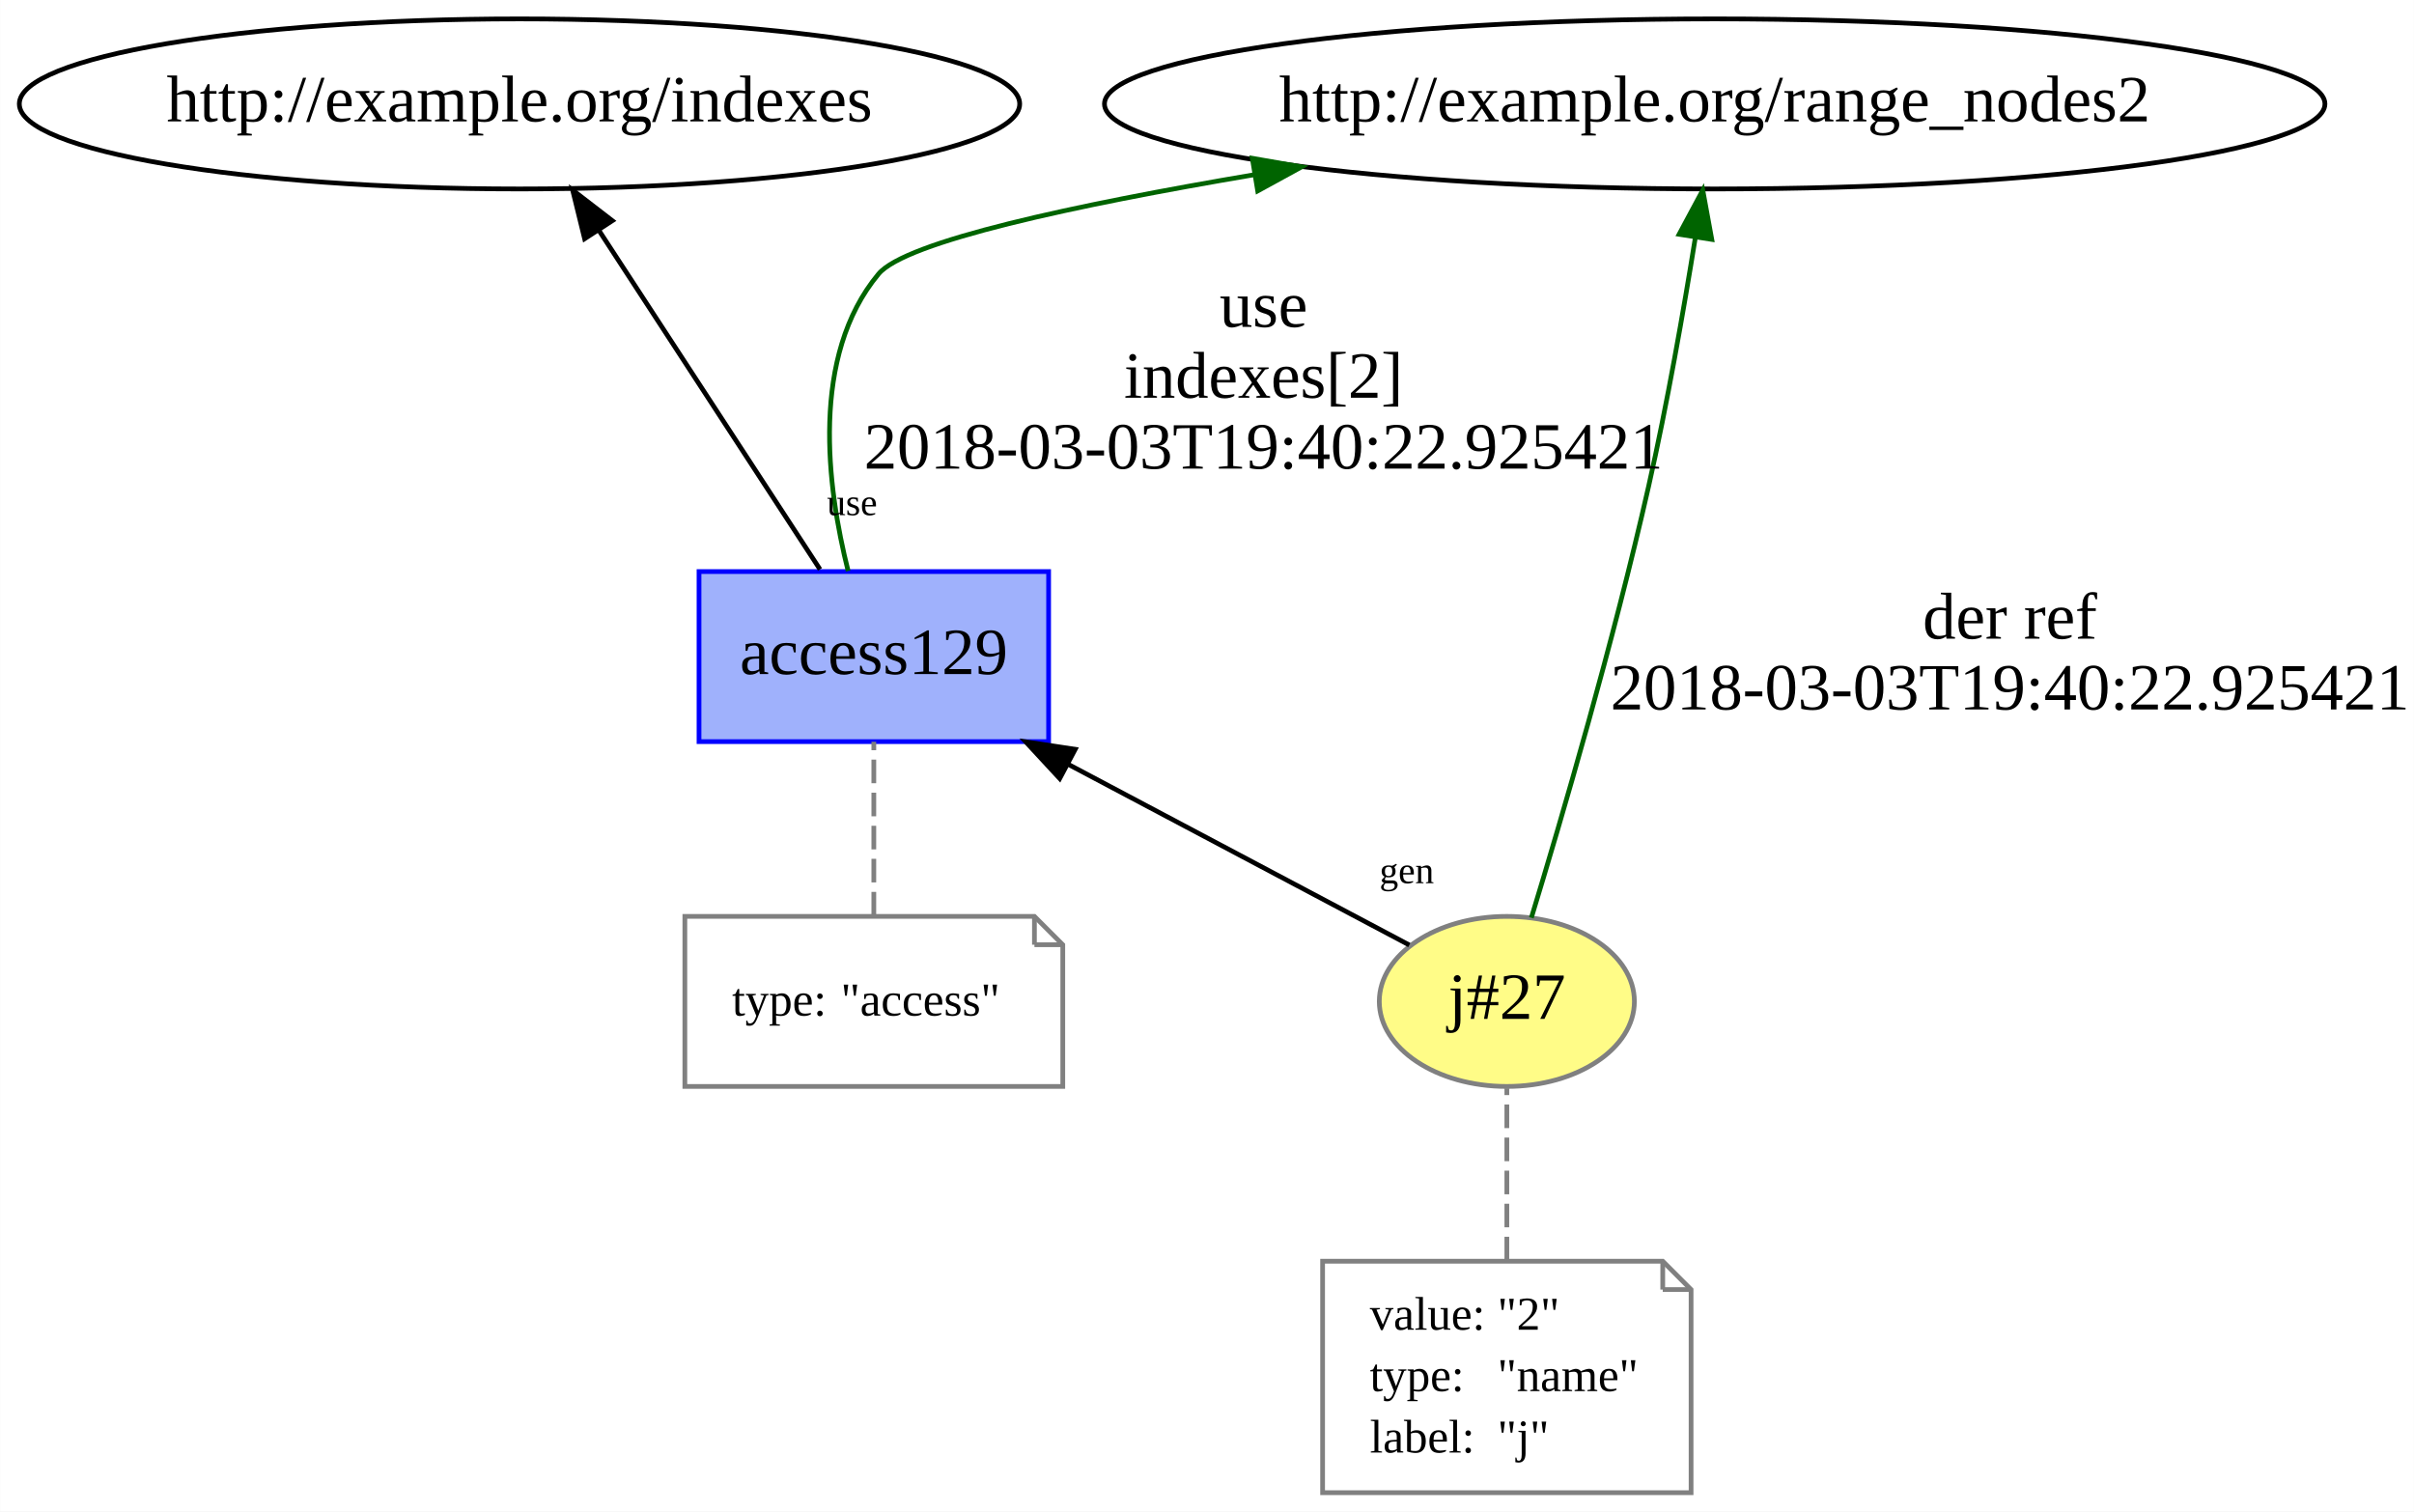
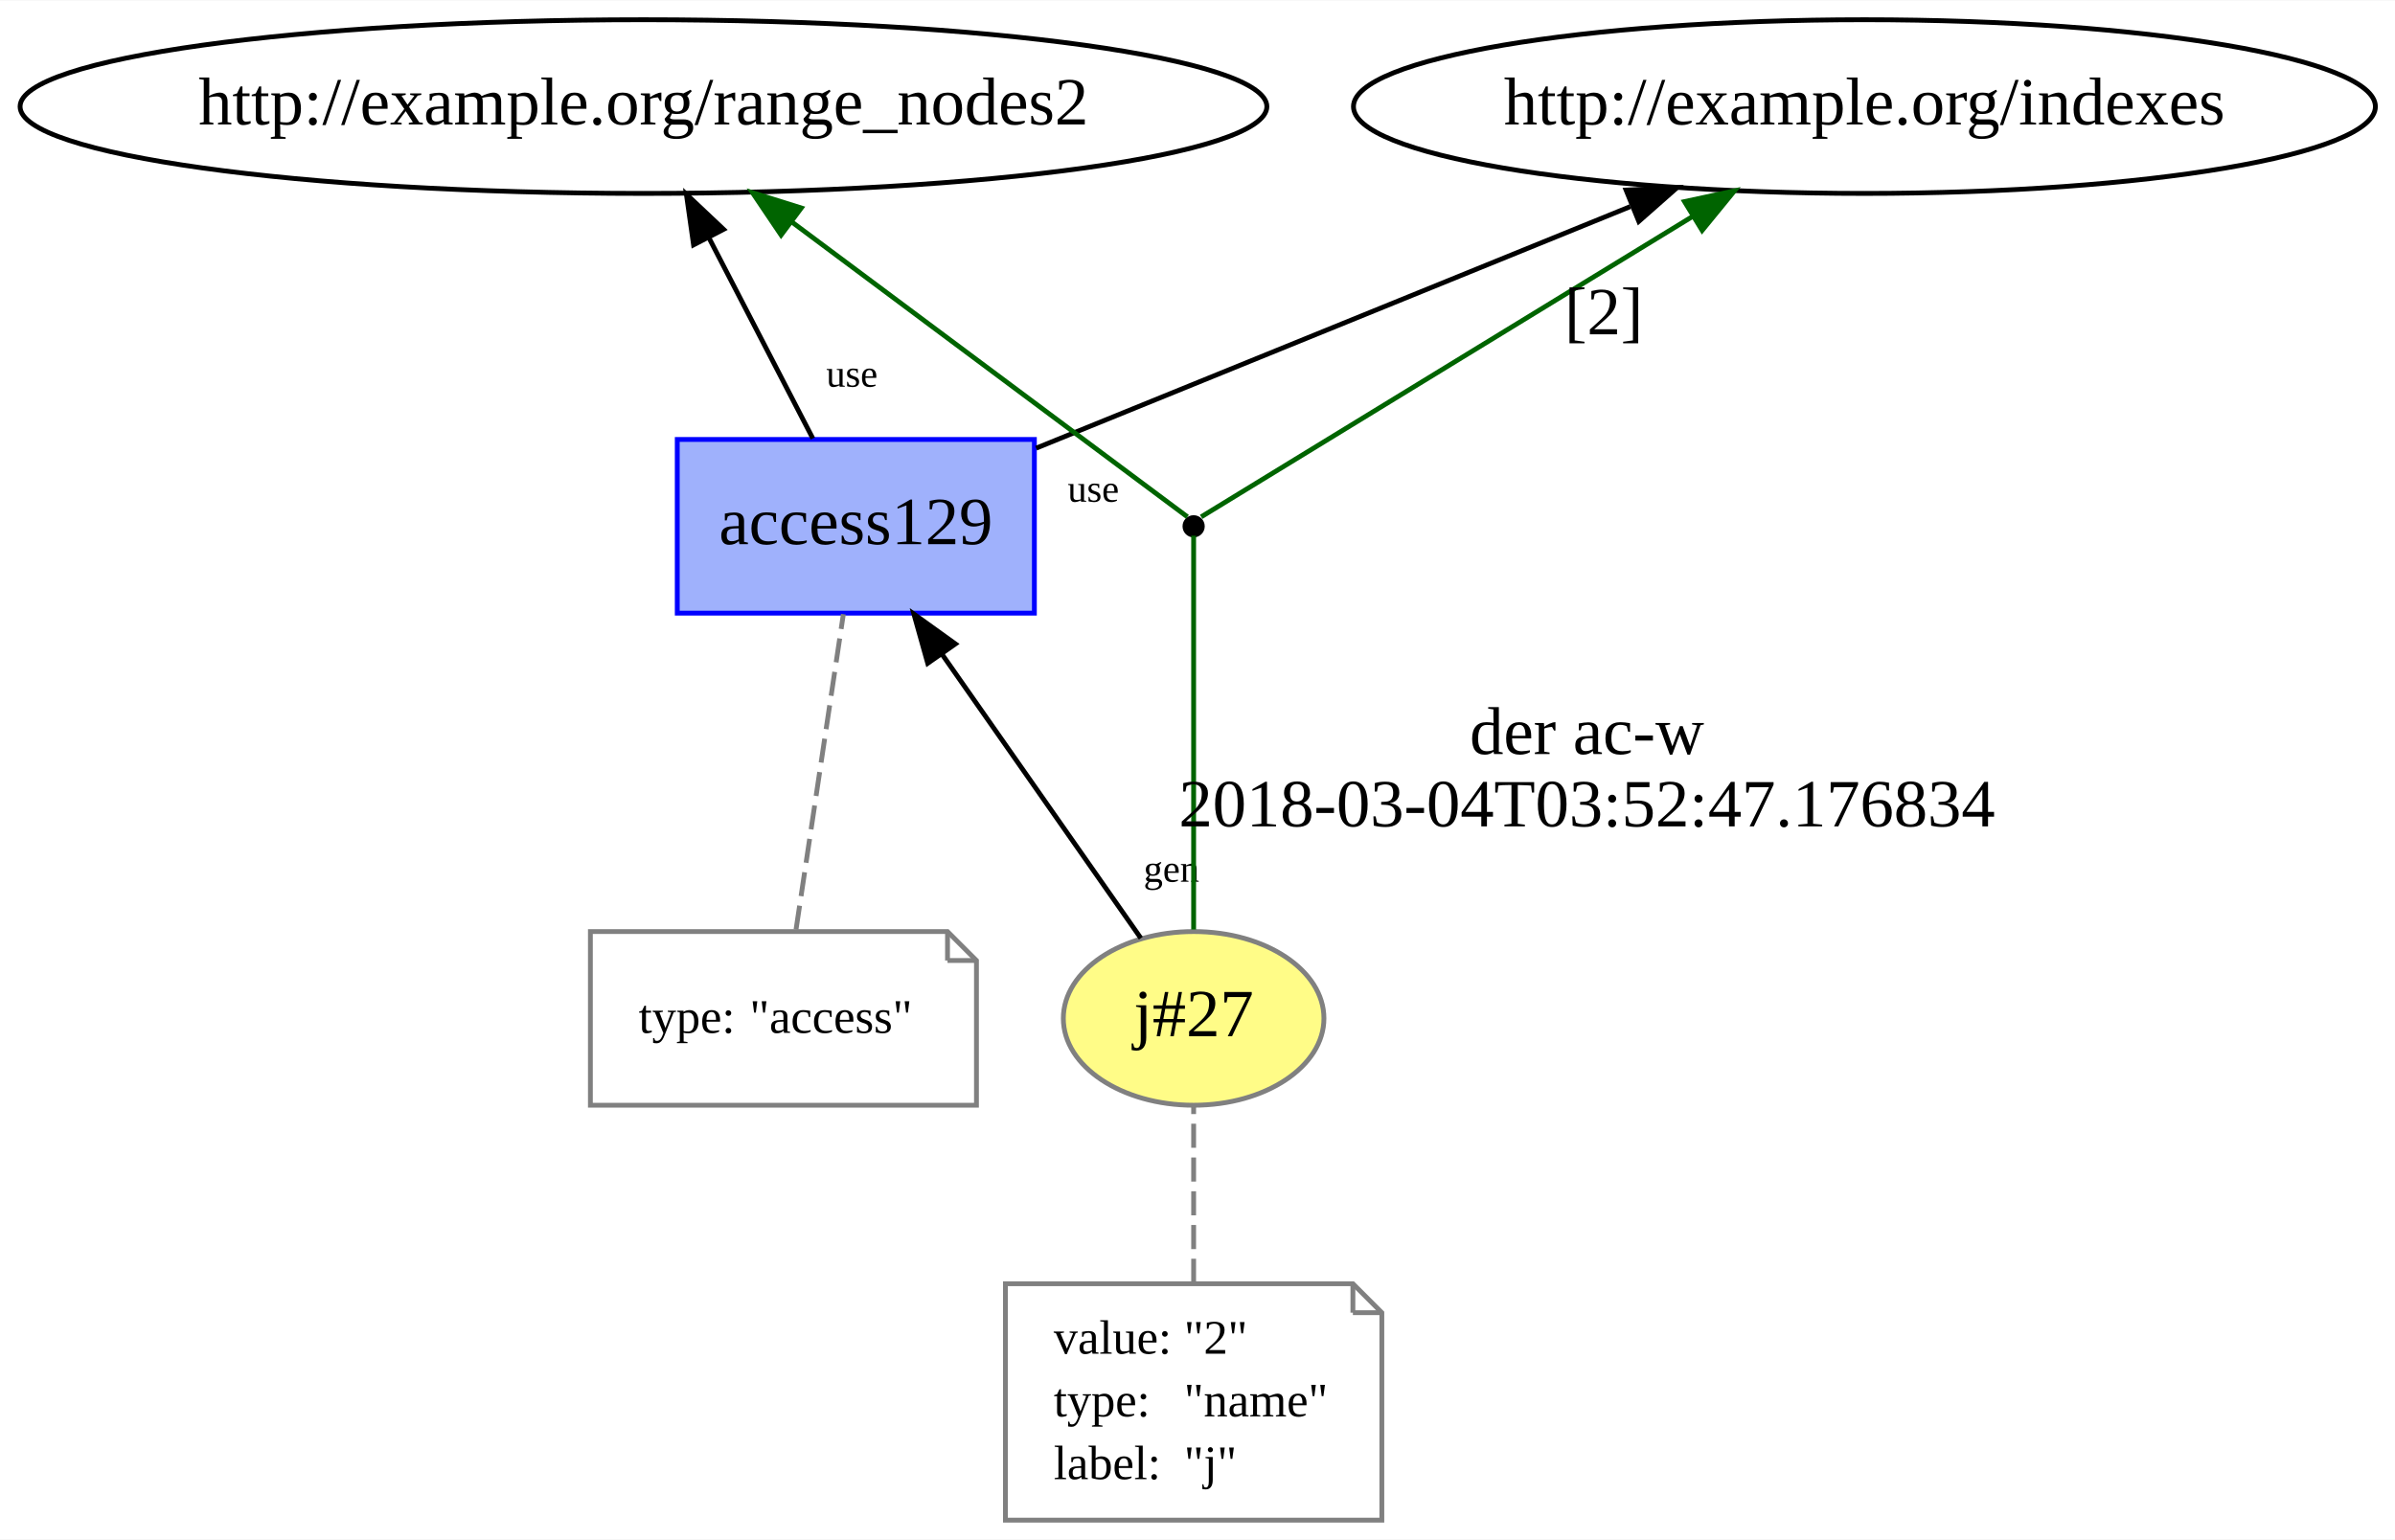
- <svg xmlns="http://www.w3.org/2000/svg" xmlns:xlink="http://www.w3.org/1999/xlink" width="511pt" height="320pt" viewBox="0.00 0.00 510.94 320.00">
-   <g id="graph0" class="graph" transform="scale(1 1) rotate(0) translate(4 316)">
-     <polygon fill="white" stroke="none" points="-4,4 -4,-316 506.941,-316 506.941,4 -4,4" />
+ <svg xmlns="http://www.w3.org/2000/svg" xmlns:xlink="http://www.w3.org/1999/xlink" width="496pt" height="319pt" viewBox="0.00 0.00 496.28 319.00">
+   <g id="graph0" class="graph" transform="scale(1 1) rotate(0) translate(4 315)">
+     <polygon fill="white" stroke="none" points="-4,4 -4,-315 492.279,-315 492.279,4 -4,4" />
    <g id="node1" class="node">
      <g id="a_node1">
        <a xlink:href="http://example.org/j#27" xlink:title="j#27">
-           <ellipse fill="#fffc87" stroke="#808080" cx="314.941" cy="-104" rx="27" ry="18" />
-           <text text-anchor="middle" x="314.941" y="-100.3" font-family="Times New Roman,serif" font-size="14.00">j#27</text>
+           <ellipse fill="#fffc87" stroke="#808080" cx="243.339" cy="-104" rx="27" ry="18" />
+           <text text-anchor="middle" x="243.339" y="-100.3" font-family="Times New Roman,serif" font-size="14.00">j#27</text>
        </a>
      </g>
    </g>
    <g id="node3" class="node">
      <g id="a_node3">
        <a xlink:href="http://example.org/access129" xlink:title="access129">
-           <polygon fill="#9fb1fc" stroke="#0000ff" points="217.941,-195 143.941,-195 143.941,-159 217.941,-159 217.941,-195" />
-           <text text-anchor="middle" x="180.941" y="-173.3" font-family="Times New Roman,serif" font-size="14.00">access129</text>
+           <polygon fill="#9fb1fc" stroke="#0000ff" points="210.339,-224 136.339,-224 136.339,-188 210.339,-188 210.339,-224" />
+           <text text-anchor="middle" x="173.339" y="-202.3" font-family="Times New Roman,serif" font-size="14.00">access129</text>
        </a>
      </g>
    </g>
-     <g id="edge5" class="edge">
-       <path fill="none" stroke="black" d="M294.297,-115.938C275.093,-126.113 245.923,-141.569 221.984,-154.253" />
-       <polygon fill="black" stroke="black" points="220.294,-151.188 213.096,-158.962 223.571,-157.373 220.294,-151.188" />
-       <text text-anchor="middle" x="293.752" y="-129.028" font-family="Times New Roman,serif" font-size="8.00">gen</text>
+     <g id="edge7" class="edge">
+       <path fill="none" stroke="black" d="M232.401,-120.625C221.38,-136.369 204.19,-160.926 191.191,-179.496" />
+       <polygon fill="black" stroke="black" points="188.239,-177.61 185.372,-187.809 193.974,-181.624 188.239,-177.61" />
+       <text text-anchor="middle" x="238.742" y="-132.319" font-family="Times New Roman,serif" font-size="8.00">gen</text>
+     </g>
+     <g id="node6" class="node">
+       <ellipse fill="black" stroke="black" cx="243.339" cy="-206" rx="1.8" ry="1.8" />
+     </g>
+     <g id="edge4" class="edge">
+       <path fill="none" stroke="darkgreen" d="M243.339,-122.419C243.339,-148.831 243.339,-196.728 243.339,-204.05" />
+       <text text-anchor="middle" x="324.839" y="-158.8" font-family="Times New Roman,serif" font-size="14.00">der ac-w</text>
+       <text text-anchor="middle" x="324.839" y="-143.8" font-family="Times New Roman,serif" font-size="14.00">2018-03-04T03:52:47.176834</text>
+     </g>
+     <g id="node2" class="node">
+       <polygon fill="none" stroke="gray" points="276.339,-49 204.339,-49 204.339,-0 282.339,-0 282.339,-43 276.339,-49" />
+       <polyline fill="none" stroke="gray" points="276.339,-49 276.339,-43 " />
+       <polyline fill="none" stroke="gray" points="282.339,-43 276.339,-43 " />
+       <text text-anchor="start" x="214.339" y="-34.5" font-family="Times New Roman,serif" font-size="10.00">value:</text>
+       <text text-anchor="start" x="241.339" y="-34.5" font-family="Times New Roman,serif" font-size="10.00">"2"</text>
+       <text text-anchor="start" x="214.339" y="-21.5" font-family="Times New Roman,serif" font-size="10.00">type:</text>
+       <text text-anchor="start" x="241.339" y="-21.5" font-family="Times New Roman,serif" font-size="10.00">"name"</text>
+       <text text-anchor="start" x="214.339" y="-8.5" font-family="Times New Roman,serif" font-size="10.00">label:</text>
+       <text text-anchor="start" x="241.339" y="-8.5" font-family="Times New Roman,serif" font-size="10.00">"j"</text>
+     </g>
+     <g id="edge1" class="edge">
+       <path fill="none" stroke="gray" stroke-dasharray="5,2" d="M243.339,-49.174C243.339,-60.925 243.339,-74.869 243.339,-85.62" />
    </g>
    <g id="node5" class="node">
-       <ellipse fill="none" stroke="black" cx="358.941" cy="-294" rx="129.177" ry="18" />
-       <text text-anchor="middle" x="358.941" y="-290.3" font-family="Times New Roman,serif" font-size="14.00">http://example.org/range_nodes2</text>
-     </g>
-     <g id="edge4" class="edge">
-       <path fill="none" stroke="darkgreen" d="M320.129,-121.707C326.56,-142.821 337.568,-180.351 344.941,-213 348.877,-230.433 352.348,-250.214 354.849,-265.745" />
-       <polygon fill="darkgreen" stroke="darkgreen" points="351.409,-266.402 356.419,-275.737 358.324,-265.315 351.409,-266.402" />
-       <text text-anchor="middle" x="421.441" y="-180.8" font-family="Times New Roman,serif" font-size="14.00">der ref</text>
-       <text text-anchor="middle" x="421.441" y="-165.8" font-family="Times New Roman,serif" font-size="14.00">2018-03-03T19:40:22.925421</text>
-     </g>
-     <g id="node2" class="node">
-       <polygon fill="none" stroke="gray" points="347.941,-49 275.941,-49 275.941,-0 353.941,-0 353.941,-43 347.941,-49" />
-       <polyline fill="none" stroke="gray" points="347.941,-49 347.941,-43 " />
-       <polyline fill="none" stroke="gray" points="353.941,-43 347.941,-43 " />
-       <text text-anchor="start" x="285.941" y="-34.5" font-family="Times New Roman,serif" font-size="10.00">value:</text>
-       <text text-anchor="start" x="312.941" y="-34.5" font-family="Times New Roman,serif" font-size="10.00">"2"</text>
-       <text text-anchor="start" x="285.941" y="-21.5" font-family="Times New Roman,serif" font-size="10.00">type:</text>
-       <text text-anchor="start" x="312.941" y="-21.5" font-family="Times New Roman,serif" font-size="10.00">"name"</text>
-       <text text-anchor="start" x="285.941" y="-8.5" font-family="Times New Roman,serif" font-size="10.00">label:</text>
-       <text text-anchor="start" x="312.941" y="-8.5" font-family="Times New Roman,serif" font-size="10.00">"j"</text>
-     </g>
-     <g id="edge1" class="edge">
-       <path fill="none" stroke="gray" stroke-dasharray="5,2" d="M314.941,-49.174C314.941,-60.925 314.941,-74.869 314.941,-85.62" />
+       <ellipse fill="none" stroke="black" cx="129.339" cy="-293" rx="129.177" ry="18" />
+       <text text-anchor="middle" x="129.339" y="-289.3" font-family="Times New Roman,serif" font-size="14.00">http://example.org/range_nodes2</text>
    </g>
    <g id="edge3" class="edge">
-       <path fill="none" stroke="darkgreen" d="M175.507,-195.112C171.013,-212.923 167.459,-240.597 181.941,-258 187.654,-264.866 223.411,-272.561 261.307,-278.984" />
-       <polygon fill="darkgreen" stroke="darkgreen" points="261.06,-282.491 271.498,-280.674 262.205,-275.585 261.06,-282.491" />
-       <text text-anchor="middle" x="263.441" y="-246.8" font-family="Times New Roman,serif" font-size="14.00">use</text>
-       <text text-anchor="middle" x="263.441" y="-231.8" font-family="Times New Roman,serif" font-size="14.00">indexes[2]</text>
-       <text text-anchor="middle" x="263.441" y="-216.8" font-family="Times New Roman,serif" font-size="14.00">2018-03-03T19:40:22.925421</text>
+       <path fill="none" stroke="black" d="M164.434,-224.201C158.232,-236.183 149.846,-252.383 142.827,-265.943" />
+       <polygon fill="black" stroke="black" points="139.718,-264.335 138.229,-274.825 145.935,-267.553 139.718,-264.335" />
+       <text text-anchor="middle" x="172.523" y="-234.933" font-family="Times New Roman,serif" font-size="8.00">use</text>
    </g>
-     <g id="node6" class="node">
-       <ellipse fill="none" stroke="black" cx="105.941" cy="-294" rx="105.881" ry="18" />
-       <text text-anchor="middle" x="105.941" y="-290.3" font-family="Times New Roman,serif" font-size="14.00">http://example.org/indexes</text>
+     <g id="node7" class="node">
+       <ellipse fill="none" stroke="black" cx="382.339" cy="-293" rx="105.881" ry="18" />
+       <text text-anchor="middle" x="382.339" y="-289.3" font-family="Times New Roman,serif" font-size="14.00">http://example.org/indexes</text>
+     </g>
+     <g id="edge8" class="edge">
+       <path fill="none" stroke="black" d="M210.704,-222.196C245.086,-236.18 296.283,-257.001 333.814,-272.265" />
+       <polygon fill="black" stroke="black" points="332.945,-275.69 343.527,-276.215 335.582,-269.206 332.945,-275.69" />
+       <text text-anchor="middle" x="222.545" y="-211.089" font-family="Times New Roman,serif" font-size="8.00">use</text>
+     </g>
+     <g id="node4" class="node">
+       <polygon fill="none" stroke="gray" points="192.339,-122 118.339,-122 118.339,-86 198.339,-86 198.339,-116 192.339,-122" />
+       <polyline fill="none" stroke="gray" points="192.339,-122 192.339,-116 " />
+       <polyline fill="none" stroke="gray" points="198.339,-116 192.339,-116 " />
+       <text text-anchor="start" x="128.339" y="-101" font-family="Times New Roman,serif" font-size="10.00">type:</text>
+       <text text-anchor="start" x="151.339" y="-101" font-family="Times New Roman,serif" font-size="10.00">"access"</text>
+     </g>
+     <g id="edge2" class="edge">
+       <path fill="none" stroke="gray" stroke-dasharray="5,2" d="M160.951,-122.419C163.704,-140.773 168.014,-169.502 170.756,-187.781" />
    </g>
    <g id="edge6" class="edge">
-       <path fill="none" stroke="black" d="M169.55,-195.466C157.088,-214.574 136.99,-245.391 122.723,-267.267" />
-       <polygon fill="black" stroke="black" points="119.724,-265.458 117.193,-275.746 125.587,-269.282 119.724,-265.458" />
-       <text text-anchor="middle" x="176.334" y="-206.944" font-family="Times New Roman,serif" font-size="8.00">use</text>
+       <path fill="none" stroke="darkgreen" d="M242.058,-207.955C234.098,-213.89 190.725,-246.229 160.168,-269.013" />
+       <polygon fill="darkgreen" stroke="darkgreen" points="157.854,-266.373 151.929,-275.156 162.038,-271.984 157.854,-266.373" />
    </g>
-     <g id="node4" class="node">
-       <polygon fill="none" stroke="gray" points="214.941,-122 140.941,-122 140.941,-86 220.941,-86 220.941,-116 214.941,-122" />
-       <polyline fill="none" stroke="gray" points="214.941,-122 214.941,-116 " />
-       <polyline fill="none" stroke="gray" points="220.941,-116 214.941,-116 " />
-       <text text-anchor="start" x="150.941" y="-101" font-family="Times New Roman,serif" font-size="10.00">type:</text>
-       <text text-anchor="start" x="173.941" y="-101" font-family="Times New Roman,serif" font-size="10.00">"access"</text>
-     </g>
-     <g id="edge2" class="edge">
-       <path fill="none" stroke="gray" stroke-dasharray="5,2" d="M180.941,-122.187C180.941,-133.35 180.941,-147.84 180.941,-158.971" />
+     <g id="edge5" class="edge">
+       <path fill="none" stroke="darkgreen" d="M244.9,-207.955C254.785,-214 309.463,-247.436 346.801,-270.268" />
+       <polygon fill="darkgreen" stroke="darkgreen" points="345.057,-273.305 355.414,-275.536 348.709,-267.333 345.057,-273.305" />
+       <text text-anchor="middle" x="328.339" y="-245.8" font-family="Times New Roman,serif" font-size="14.00">[2]</text>
    </g>
  </g>
</svg>
